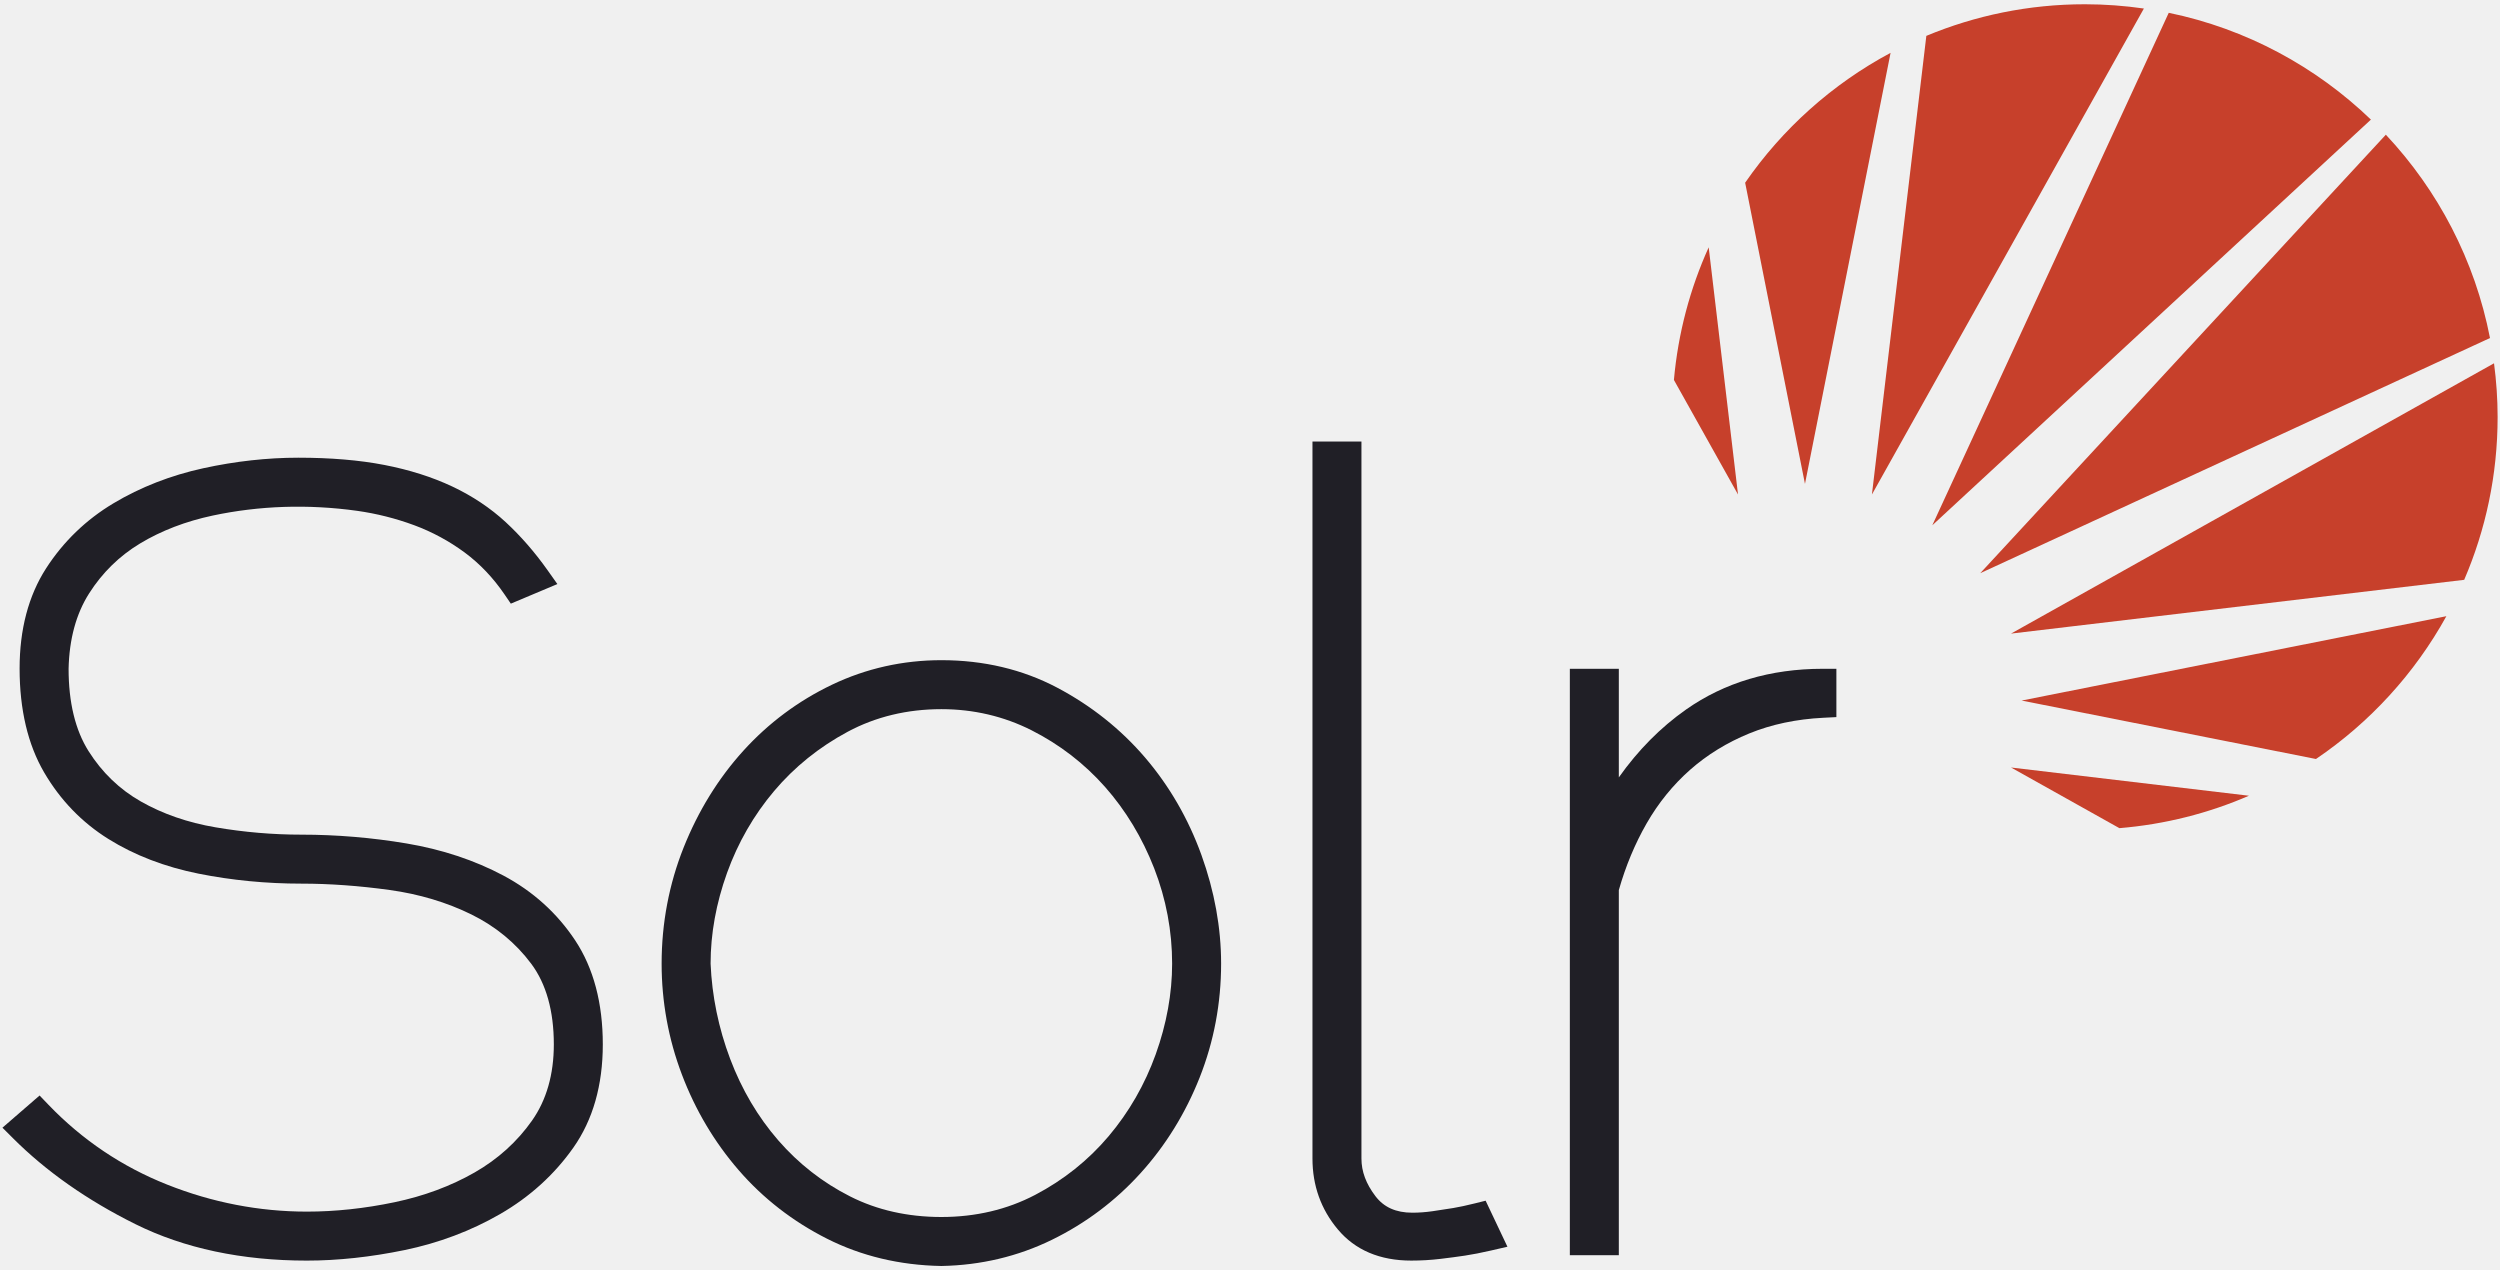
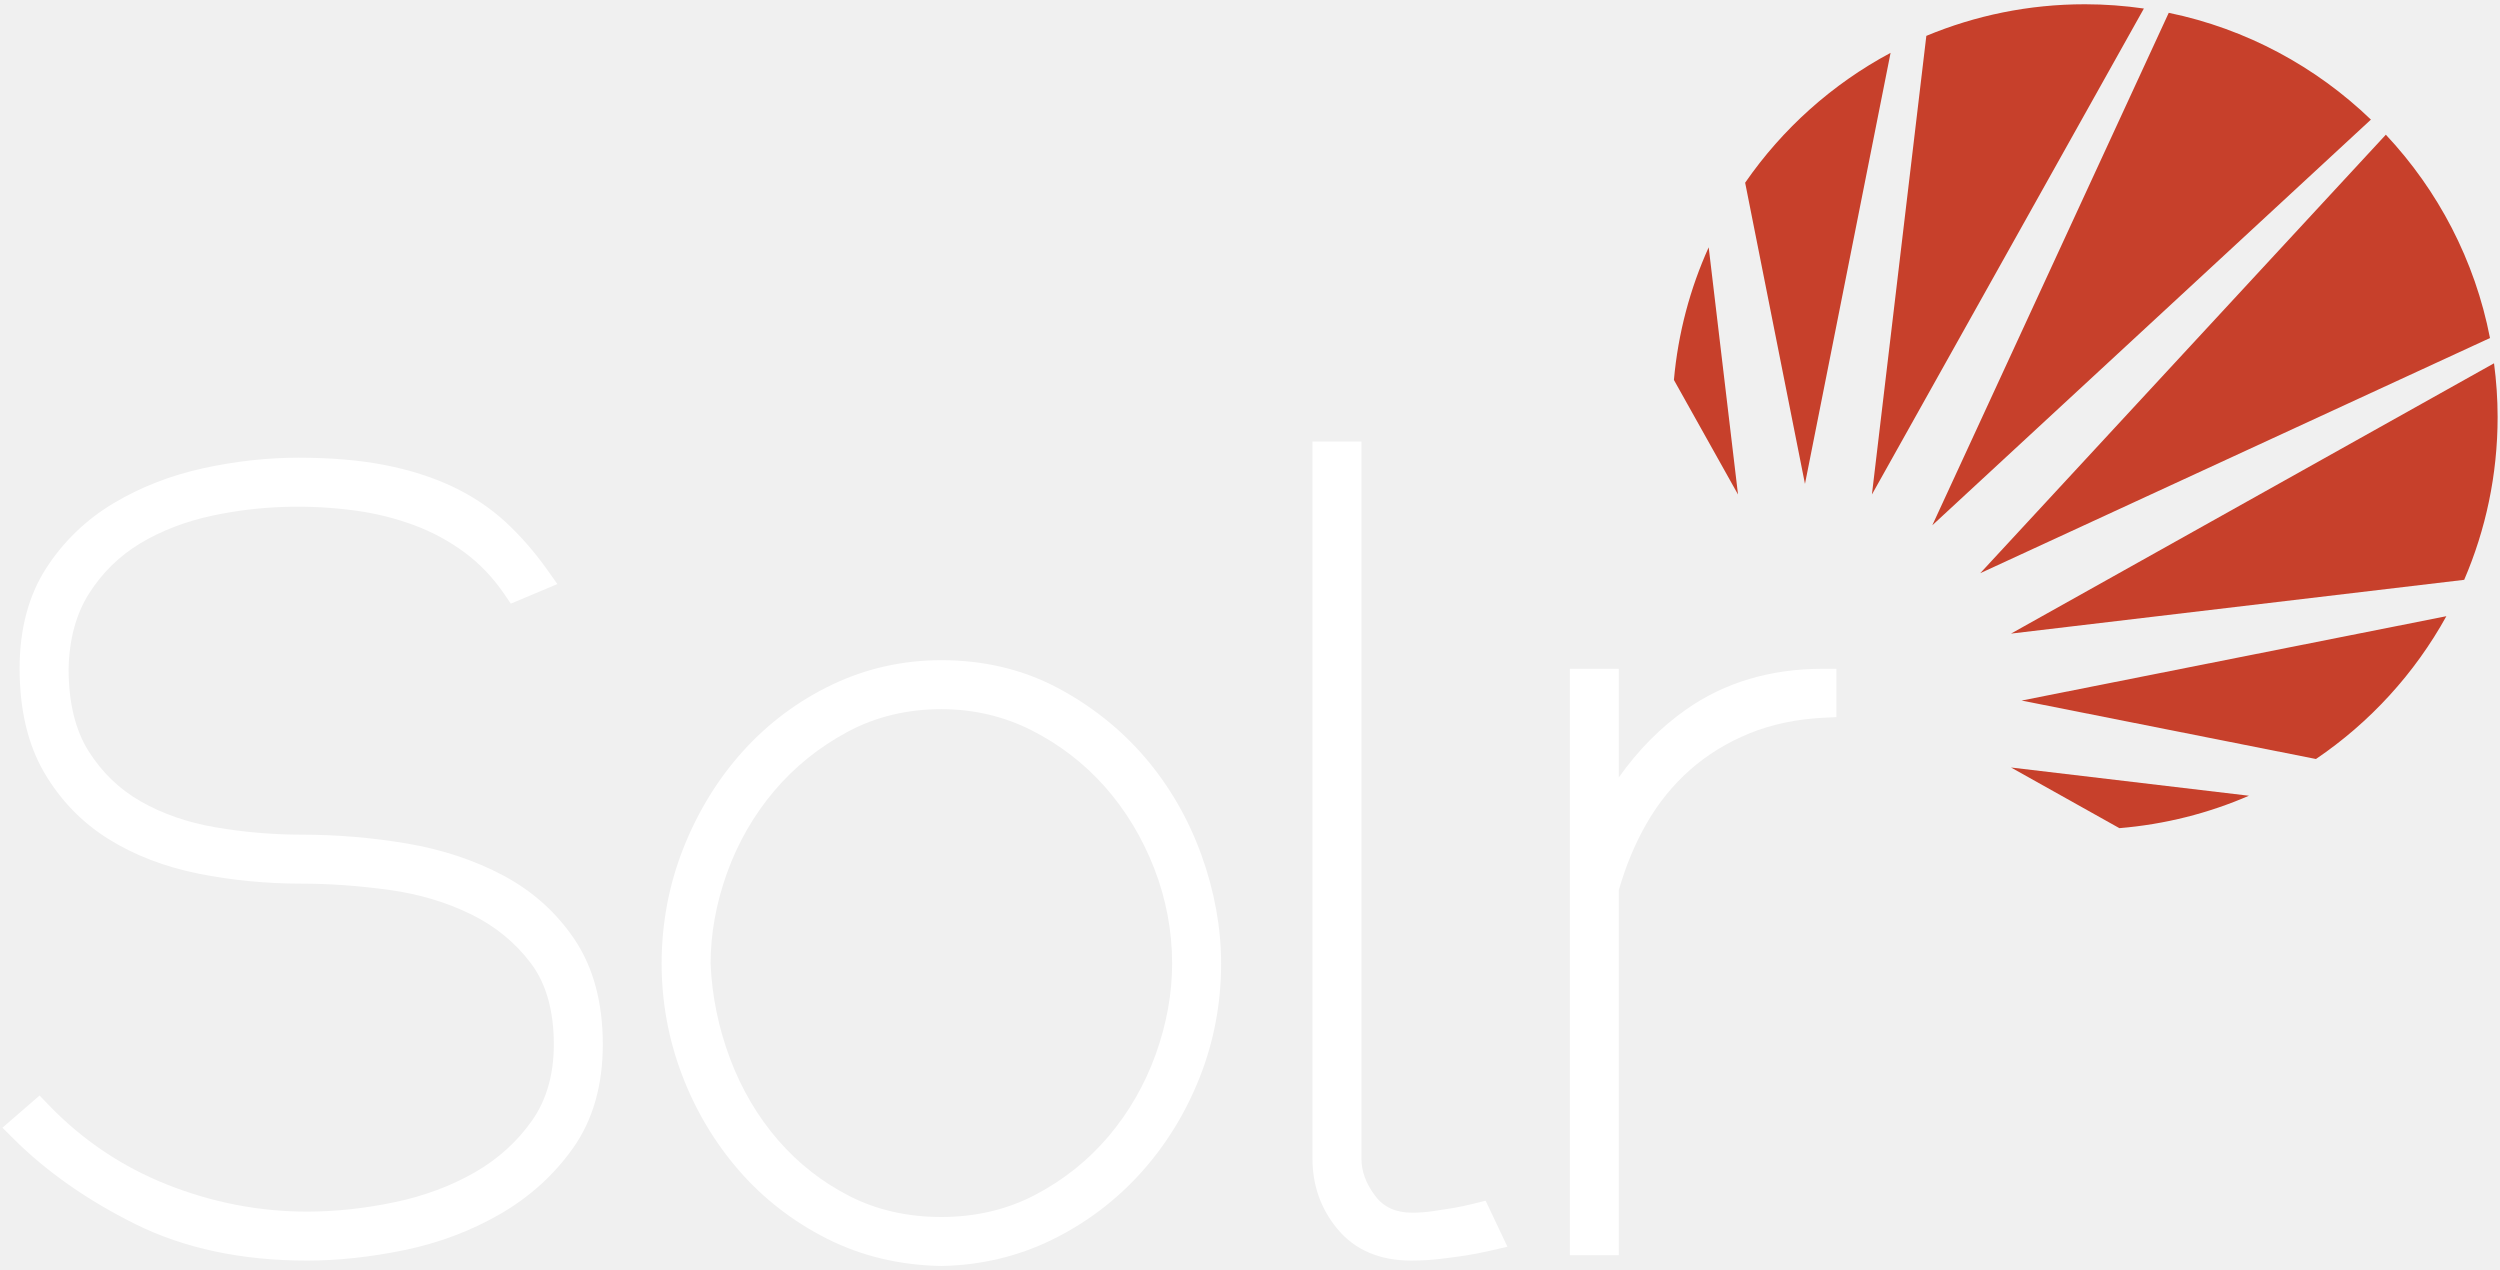
- <svg xmlns="http://www.w3.org/2000/svg" width="256px" height="130px" viewBox="0 0 256 130" version="1.1" preserveAspectRatio="xMidYMid">
-   <g>
-     <path d="M51.553,89.66 C48.601,88.089 45.266,86.983 41.641,86.371 C38.08,85.772 34.458,85.469 30.875,85.469 C27.946,85.469 24.983,85.216 22.067,84.717 C19.228,84.234 16.656,83.343 14.42,82.069 C12.244,80.831 10.444,79.097 9.068,76.915 C7.711,74.768 7.024,71.921 7.024,68.486 C7.09,65.453 7.794,62.858 9.121,60.772 C10.465,58.653 12.222,56.931 14.34,55.653 C16.513,54.343 19.02,53.38 21.793,52.791 C26.514,51.789 31.5,51.602 36.58,52.31 C38.562,52.59 40.523,53.084 42.407,53.78 C44.258,54.466 45.997,55.407 47.575,56.571 C49.131,57.722 50.505,59.167 51.661,60.864 L52.308,61.814 L57.075,59.808 L56.063,58.379 C54.766,56.547 53.328,54.897 51.79,53.472 C50.221,52.023 48.377,50.791 46.308,49.815 C44.265,48.852 41.928,48.11 39.358,47.611 C36.814,47.117 33.849,46.868 30.544,46.868 C27.373,46.868 24.1,47.231 20.815,47.948 C17.481,48.678 14.388,49.884 11.626,51.534 C8.804,53.22 6.478,55.467 4.712,58.212 C2.918,61.005 2.007,64.451 2.007,68.456 C2.007,72.66 2.852,76.238 4.516,79.09 C6.169,81.924 8.387,84.221 11.107,85.915 C13.77,87.577 16.878,88.771 20.343,89.465 C23.728,90.142 27.271,90.485 30.875,90.485 C33.739,90.485 36.773,90.702 39.892,91.134 C42.926,91.553 45.75,92.398 48.285,93.647 C50.755,94.867 52.812,96.562 54.398,98.688 C55.933,100.746 56.712,103.525 56.712,106.947 C56.712,110.02 55.961,112.641 54.485,114.741 C52.96,116.911 50.979,118.702 48.596,120.064 C46.162,121.455 43.407,122.479 40.403,123.107 C37.35,123.747 34.33,124.07 31.426,124.07 C26.551,124.07 21.735,123.139 17.111,121.301 C12.507,119.475 8.424,116.73 4.978,113.143 L4.053,112.18 L0.25,115.475 L1.318,116.542 C4.72,119.947 8.945,122.911 13.872,125.355 C18.86,127.831 24.767,129.086 31.426,129.086 C34.593,129.086 37.953,128.723 41.417,128.01 C44.928,127.283 48.224,126.044 51.209,124.321 C54.242,122.571 56.766,120.282 58.713,117.517 C60.713,114.676 61.727,111.122 61.727,106.947 C61.727,102.717 60.777,99.135 58.902,96.3 C57.05,93.506 54.578,91.271 51.553,89.66" fill="#201F26" />
-     <path d="M96.396,124.621 C92.957,124.621 89.813,123.911 87.05,122.512 C84.249,121.096 81.777,119.168 79.7,116.778 C77.612,114.377 75.954,111.571 74.77,108.434 C73.579,105.284 72.903,101.981 72.765,98.675 C72.765,95.618 73.332,92.494 74.447,89.389 C75.561,86.294 77.183,83.471 79.271,80.999 C81.353,78.536 83.887,76.496 86.803,74.932 C89.67,73.397 92.897,72.618 96.396,72.618 C99.686,72.618 102.793,73.347 105.632,74.781 C108.509,76.238 111.04,78.188 113.156,80.58 C115.276,82.981 116.971,85.789 118.193,88.927 C119.41,92.061 120.026,95.341 120.026,98.675 C120.026,101.728 119.46,104.853 118.346,107.96 C117.23,111.061 115.607,113.883 113.521,116.352 C111.443,118.81 108.913,120.83 106,122.356 C103.132,123.86 99.901,124.621 96.396,124.621 M117.26,77.578 C114.765,74.663 111.733,72.252 108.246,70.411 C104.71,68.546 100.723,67.602 96.396,67.602 C92.454,67.602 88.688,68.447 85.203,70.111 C81.743,71.765 78.683,74.045 76.11,76.887 C73.546,79.718 71.491,83.052 70,86.796 C68.508,90.546 67.75,94.543 67.75,98.675 C67.75,102.58 68.448,106.403 69.827,110.036 C71.202,113.668 73.161,116.963 75.648,119.833 C78.146,122.717 81.184,125.074 84.678,126.839 C88.199,128.619 92.133,129.56 96.371,129.637 L96.397,129.637 L96.424,129.637 C100.434,129.56 104.231,128.658 107.71,126.958 C111.163,125.272 114.219,122.974 116.793,120.132 C119.357,117.3 121.395,114.002 122.847,110.331 C124.303,106.651 125.042,102.729 125.042,98.675 C125.042,95.004 124.364,91.262 123.028,87.555 C121.69,83.848 119.75,80.492 117.26,77.578" fill="#201F26" />
-     <path d="M151.011,123.23 C150.168,123.44 149.426,123.6 148.806,123.703 C148.154,123.812 147.447,123.921 146.686,124.029 C145.985,124.129 145.291,124.18 144.624,124.18 C142.941,124.18 141.703,123.623 140.836,122.475 C139.878,121.211 139.412,119.956 139.412,118.637 L139.412,45.214 L134.397,45.214 L134.397,118.637 C134.397,121.393 135.266,123.83 136.983,125.879 C138.761,128.008 141.295,129.085 144.513,129.085 C145.523,129.085 146.525,129.026 147.492,128.91 C148.426,128.798 149.266,128.686 150.017,128.574 C150.785,128.458 151.674,128.285 152.66,128.058 L154.361,127.665 L152.128,122.951 L151.011,123.23 Z" fill="#201F26" />
-     <path d="M172.653,72.655 C170.044,74.489 167.739,76.818 165.767,79.606 L165.767,68.484 L160.752,68.484 L160.752,128.534 L165.767,128.534 L165.767,91.148 C166.462,88.699 167.418,86.402 168.613,84.319 C169.817,82.221 171.316,80.373 173.066,78.829 C174.815,77.286 176.852,76.034 179.121,75.106 C181.384,74.18 183.938,73.638 186.712,73.499 L188.046,73.432 L188.046,68.484 L186.641,68.484 C181.296,68.484 176.59,69.888 172.653,72.655" fill="#201F26" />
-     <path d="M244.31,13.793 L202.776,58.696 L254.975,34.614 C253.43,26.647 249.649,19.483 244.31,13.793 Z M213.494,0.436 C207.739,0.436 202.257,1.59 197.257,3.673 L191.684,50.637 L219.534,0.873 C217.56,0.59 215.545,0.436 213.494,0.436 Z M255.388,37.201 L205.927,64.881 L252.333,59.374 C254.533,54.258 255.756,48.622 255.756,42.699 C255.756,40.833 255.623,39.002 255.388,37.201 Z M237.153,77.722 C242.679,73.982 247.268,68.965 250.509,63.098 L207.013,71.736 L237.153,77.722 Z M222.08,1.311 L197.868,53.789 L242.782,12.247 C237.15,6.828 230.026,2.951 222.08,1.311 Z M217.026,84.803 C221.706,84.415 226.169,83.271 230.292,81.483 L205.928,78.592 L217.026,84.803 Z M174.97,25.325 C173.069,29.532 171.837,34.102 171.409,38.908 L177.973,50.638 L174.97,25.325 Z M193.595,5.411 C187.632,8.6 182.527,13.176 178.703,18.71 L184.829,49.551 L193.595,5.411 Z" fill="#C7402B" />
+ <svg xmlns="http://www.w3.org/2000/svg" width="256px" height="130px" viewBox="0 0 256 130" version="1.1">
+   <g id="Artboard" stroke="none" stroke-width="1" fill="none" fill-rule="evenodd">
+     <g id="solr" fill-rule="nonzero">
+       <path d="M51.553,89.66 C48.601,88.089 45.266,86.983 41.641,86.371 C38.08,85.772 34.458,85.469 30.875,85.469 C27.946,85.469 24.983,85.216 22.067,84.717 C19.228,84.234 16.656,83.343 14.42,82.069 C12.244,80.831 10.444,79.097 9.068,76.915 C7.711,74.768 7.024,71.921 7.024,68.486 C7.09,65.453 7.794,62.858 9.121,60.772 C10.465,58.653 12.222,56.931 14.34,55.653 C16.513,54.343 19.02,53.38 21.793,52.791 C26.514,51.789 31.5,51.602 36.58,52.31 C38.562,52.59 40.523,53.084 42.407,53.78 C44.258,54.466 45.997,55.407 47.575,56.571 C49.131,57.722 50.505,59.167 51.661,60.864 L52.308,61.814 L57.075,59.808 L56.063,58.379 C54.766,56.547 53.328,54.897 51.79,53.472 C50.221,52.023 48.377,50.791 46.308,49.815 C44.265,48.852 41.928,48.11 39.358,47.611 C36.814,47.117 33.849,46.868 30.544,46.868 C27.373,46.868 24.1,47.231 20.815,47.948 C17.481,48.678 14.388,49.884 11.626,51.534 C8.804,53.22 6.478,55.467 4.712,58.212 C2.918,61.005 2.007,64.451 2.007,68.456 C2.007,72.66 2.852,76.238 4.516,79.09 C6.169,81.924 8.387,84.221 11.107,85.915 C13.77,87.577 16.878,88.771 20.343,89.465 C23.728,90.142 27.271,90.485 30.875,90.485 C33.739,90.485 36.773,90.702 39.892,91.134 C42.926,91.553 45.75,92.398 48.285,93.647 C50.755,94.867 52.812,96.562 54.398,98.688 C55.933,100.746 56.712,103.525 56.712,106.947 C56.712,110.02 55.961,112.641 54.485,114.741 C52.96,116.911 50.979,118.702 48.596,120.064 C46.162,121.455 43.407,122.479 40.403,123.107 C37.35,123.747 34.33,124.07 31.426,124.07 C26.551,124.07 21.735,123.139 17.111,121.301 C12.507,119.475 8.424,116.73 4.978,113.143 L4.053,112.18 L0.25,115.475 L1.318,116.542 C4.72,119.947 8.945,122.911 13.872,125.355 C18.86,127.831 24.767,129.086 31.426,129.086 C34.593,129.086 37.953,128.723 41.417,128.01 C44.928,127.283 48.224,126.044 51.209,124.321 C54.242,122.571 56.766,120.282 58.713,117.517 C60.713,114.676 61.727,111.122 61.727,106.947 C61.727,102.717 60.777,99.135 58.902,96.3 C57.05,93.506 54.578,91.271 51.553,89.66" id="Path" fill="#FFFFFF" />
+       <path d="M96.396,124.621 C92.957,124.621 89.813,123.911 87.05,122.512 C84.249,121.096 81.777,119.168 79.7,116.778 C77.612,114.377 75.954,111.571 74.77,108.434 C73.579,105.284 72.903,101.981 72.765,98.675 C72.765,95.618 73.332,92.494 74.447,89.389 C75.561,86.294 77.183,83.471 79.271,80.999 C81.353,78.536 83.887,76.496 86.803,74.932 C89.67,73.397 92.897,72.618 96.396,72.618 C99.686,72.618 102.793,73.347 105.632,74.781 C108.509,76.238 111.04,78.188 113.156,80.58 C115.276,82.981 116.971,85.789 118.193,88.927 C119.41,92.061 120.026,95.341 120.026,98.675 C120.026,101.728 119.46,104.853 118.346,107.96 C117.23,111.061 115.607,113.883 113.521,116.352 C111.443,118.81 108.913,120.83 106,122.356 C103.132,123.86 99.901,124.621 96.396,124.621 M108.246,70.411 C104.71,68.546 100.723,67.602 96.396,67.602 C92.454,67.602 88.688,68.447 85.203,70.111 C81.743,71.765 78.683,74.045 76.11,76.887 C73.546,79.718 71.491,83.052 70,86.796 C68.508,90.546 67.75,94.543 67.75,98.675 C67.75,102.58 68.448,106.403 69.827,110.036 C71.202,113.668 73.161,116.963 75.648,119.833 C78.146,122.717 81.184,125.074 84.678,126.839 C88.199,128.619 92.133,129.56 96.371,129.637 L96.397,129.637 L96.424,129.637 C100.434,129.56 104.231,128.658 107.71,126.958 C111.163,125.272 114.219,122.974 116.793,120.132 C119.357,117.3 121.395,114.002 122.847,110.331 C124.303,106.651 125.042,102.729 125.042,98.675 C125.042,95.004 124.364,91.262 123.028,87.555 C121.69,83.848 119.75,80.492 117.26,77.578 C114.765,74.663 111.733,72.252 108.246,70.411 Z" id="Shape" fill="#FFFFFF" />
+       <path d="M151.011,123.23 C150.168,123.44 149.426,123.6 148.806,123.703 C148.154,123.812 147.447,123.921 146.686,124.029 C145.985,124.129 145.291,124.18 144.624,124.18 C142.941,124.18 141.703,123.623 140.836,122.475 C139.878,121.211 139.412,119.956 139.412,118.637 L139.412,45.214 L134.397,45.214 L134.397,118.637 C134.397,121.393 135.266,123.83 136.983,125.879 C138.761,128.008 141.295,129.085 144.513,129.085 C145.523,129.085 146.525,129.026 147.492,128.91 C148.426,128.798 149.266,128.686 150.017,128.574 C150.785,128.458 151.674,128.285 152.66,128.058 L154.361,127.665 L152.128,122.951 L151.011,123.23 Z" id="Path" fill="#FFFFFF" />
+       <path d="M172.653,72.655 C170.044,74.489 167.739,76.818 165.767,79.606 L165.767,68.484 L160.752,68.484 L160.752,128.534 L165.767,128.534 L165.767,91.148 C166.462,88.699 167.418,86.402 168.613,84.319 C169.817,82.221 171.316,80.373 173.066,78.829 C174.815,77.286 176.852,76.034 179.121,75.106 C181.384,74.18 183.938,73.638 186.712,73.499 L188.046,73.432 L188.046,68.484 L186.641,68.484 C181.296,68.484 176.59,69.888 172.653,72.655" id="Path" fill="#FFFFFF" />
+       <path d="M244.31,13.793 L202.776,58.696 L254.975,34.614 C253.43,26.647 249.649,19.483 244.31,13.793 Z M213.494,0.436 C207.739,0.436 202.257,1.59 197.257,3.673 L191.684,50.637 L219.534,0.873 C217.56,0.59 215.545,0.436 213.494,0.436 Z M255.388,37.201 L205.927,64.881 L252.333,59.374 C254.533,54.258 255.756,48.622 255.756,42.699 C255.756,40.833 255.623,39.002 255.388,37.201 Z M237.153,77.722 C242.679,73.982 247.268,68.965 250.509,63.098 L207.013,71.736 L237.153,77.722 Z M222.08,1.311 L197.868,53.789 L242.782,12.247 C237.15,6.828 230.026,2.951 222.08,1.311 Z M217.026,84.803 C221.706,84.415 226.169,83.271 230.292,81.483 L205.928,78.592 L217.026,84.803 Z M174.97,25.325 C173.069,29.532 171.837,34.102 171.409,38.908 L177.973,50.638 L174.97,25.325 Z M193.595,5.411 C187.632,8.6 182.527,13.176 178.703,18.71 L184.829,49.551 L193.595,5.411 Z" id="Shape" fill="#C7402B" />
+     </g>
  </g>
</svg>
